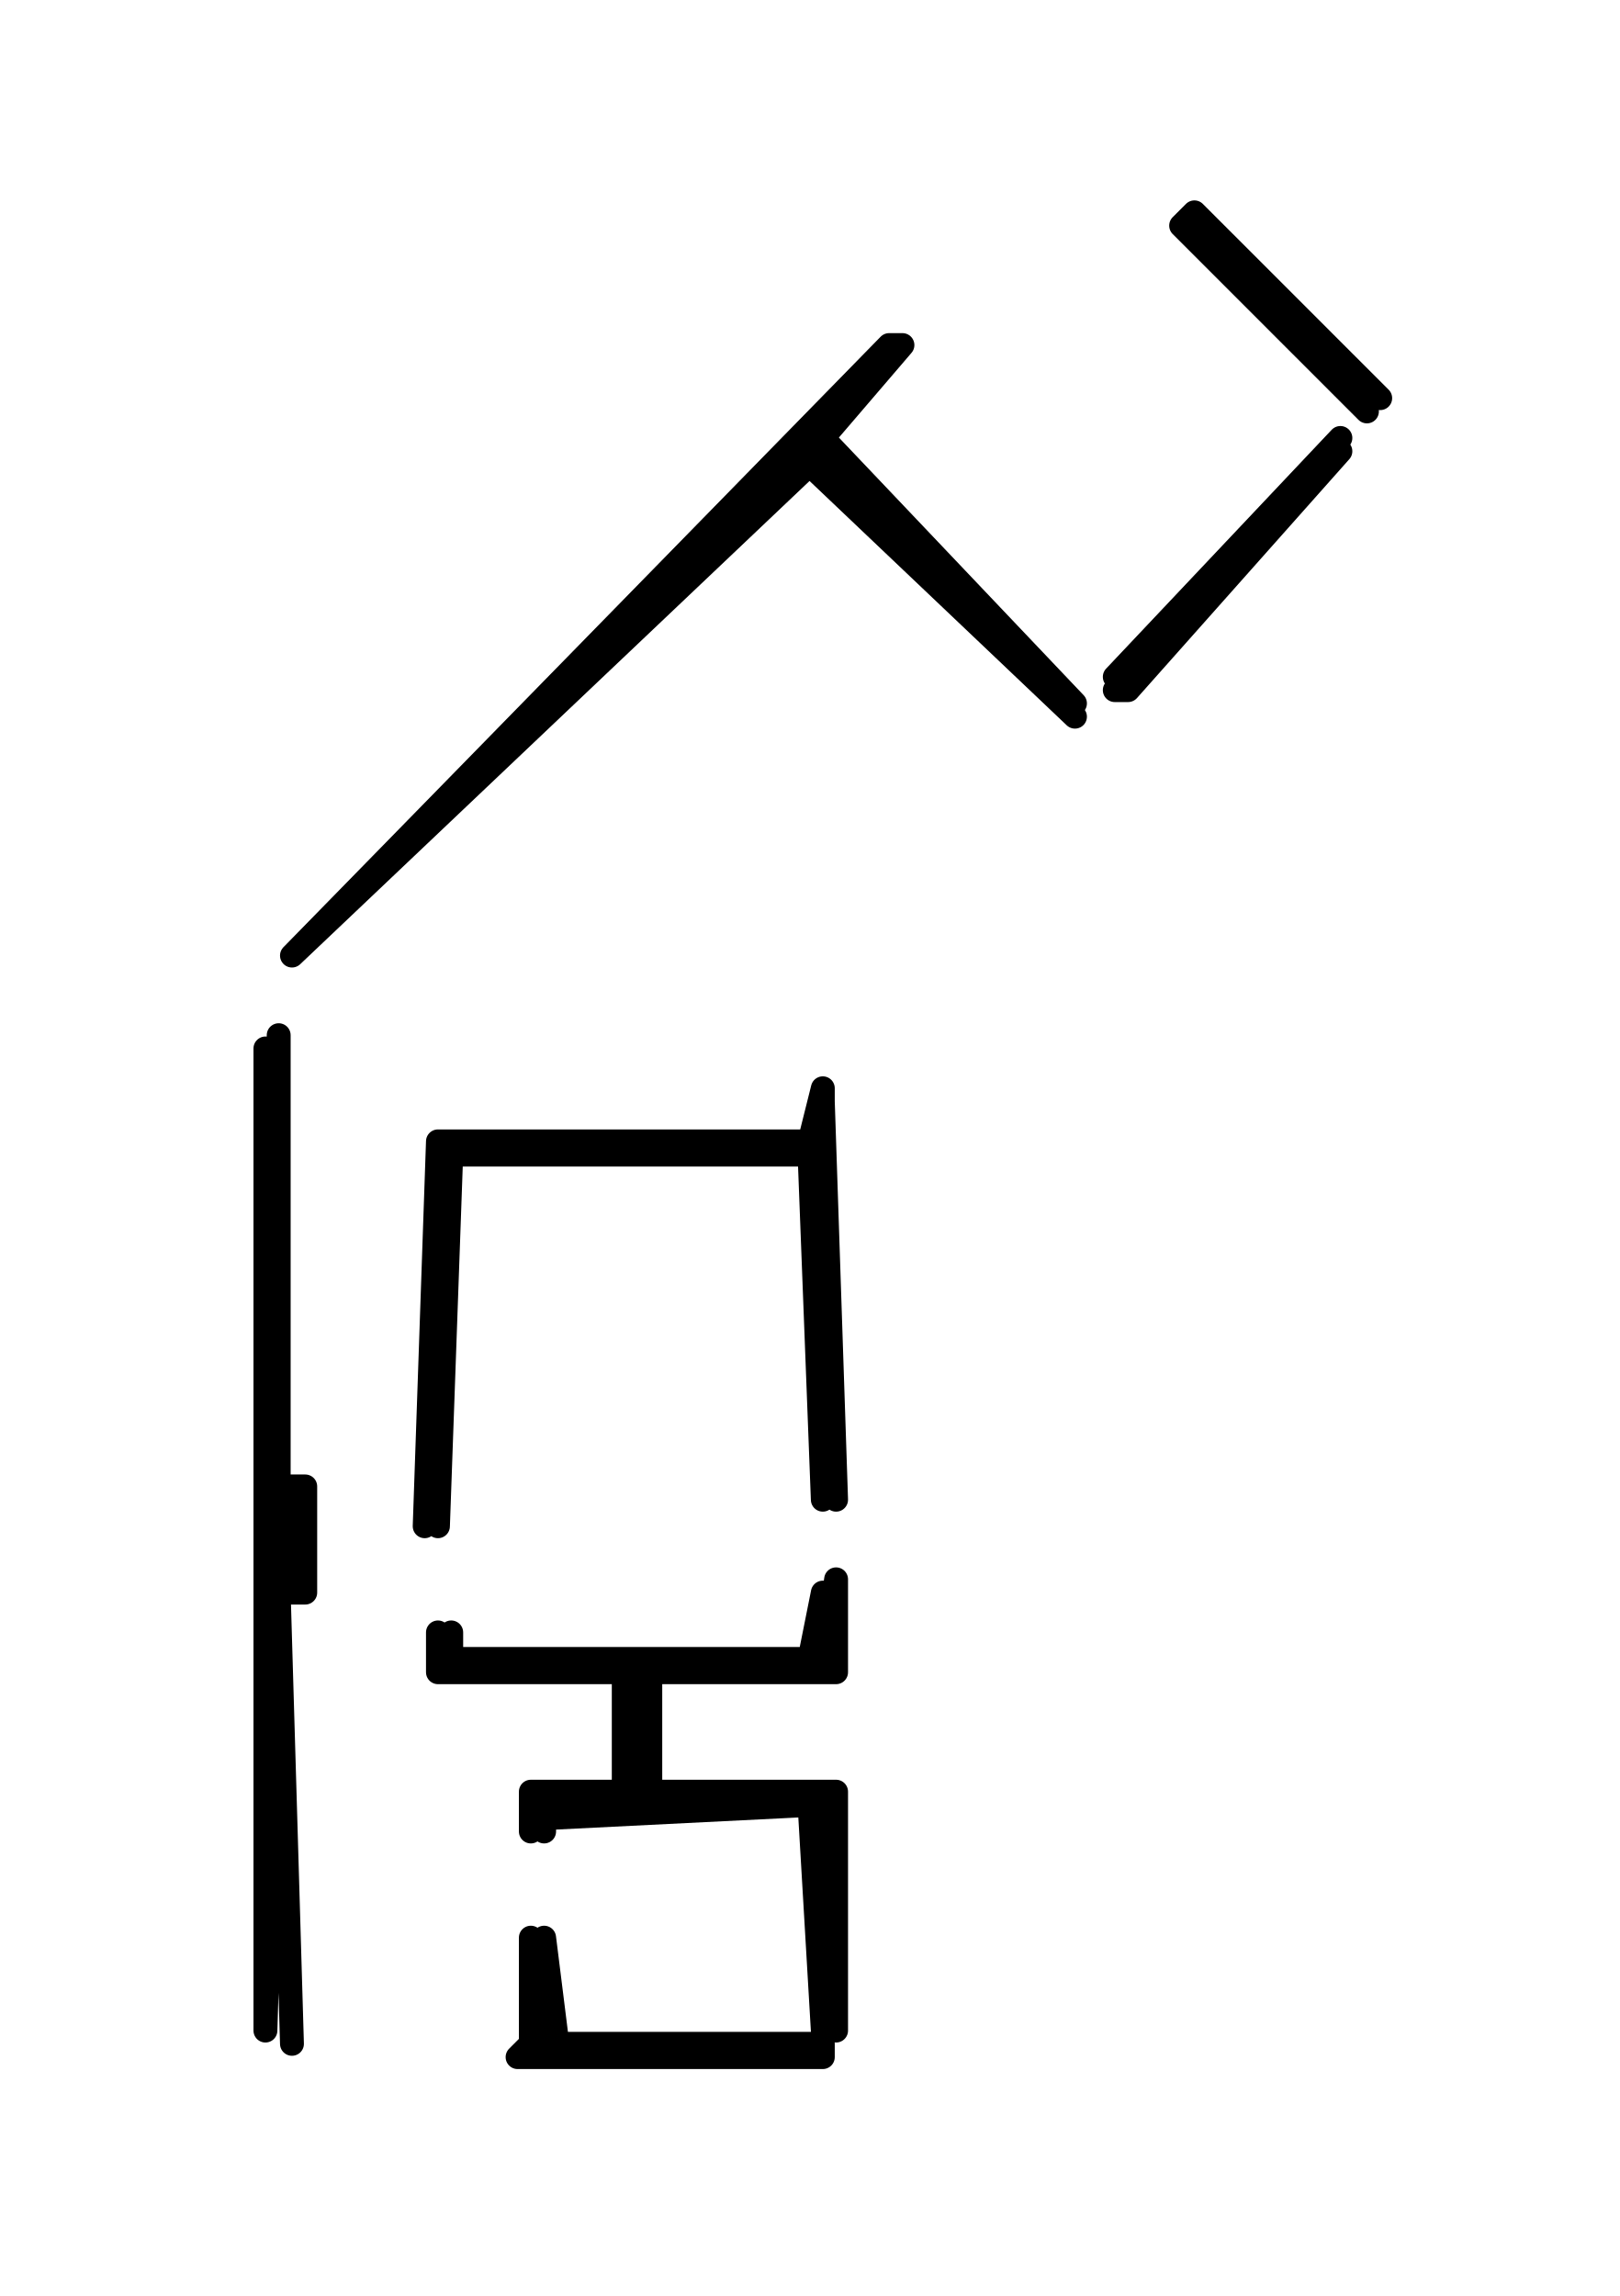
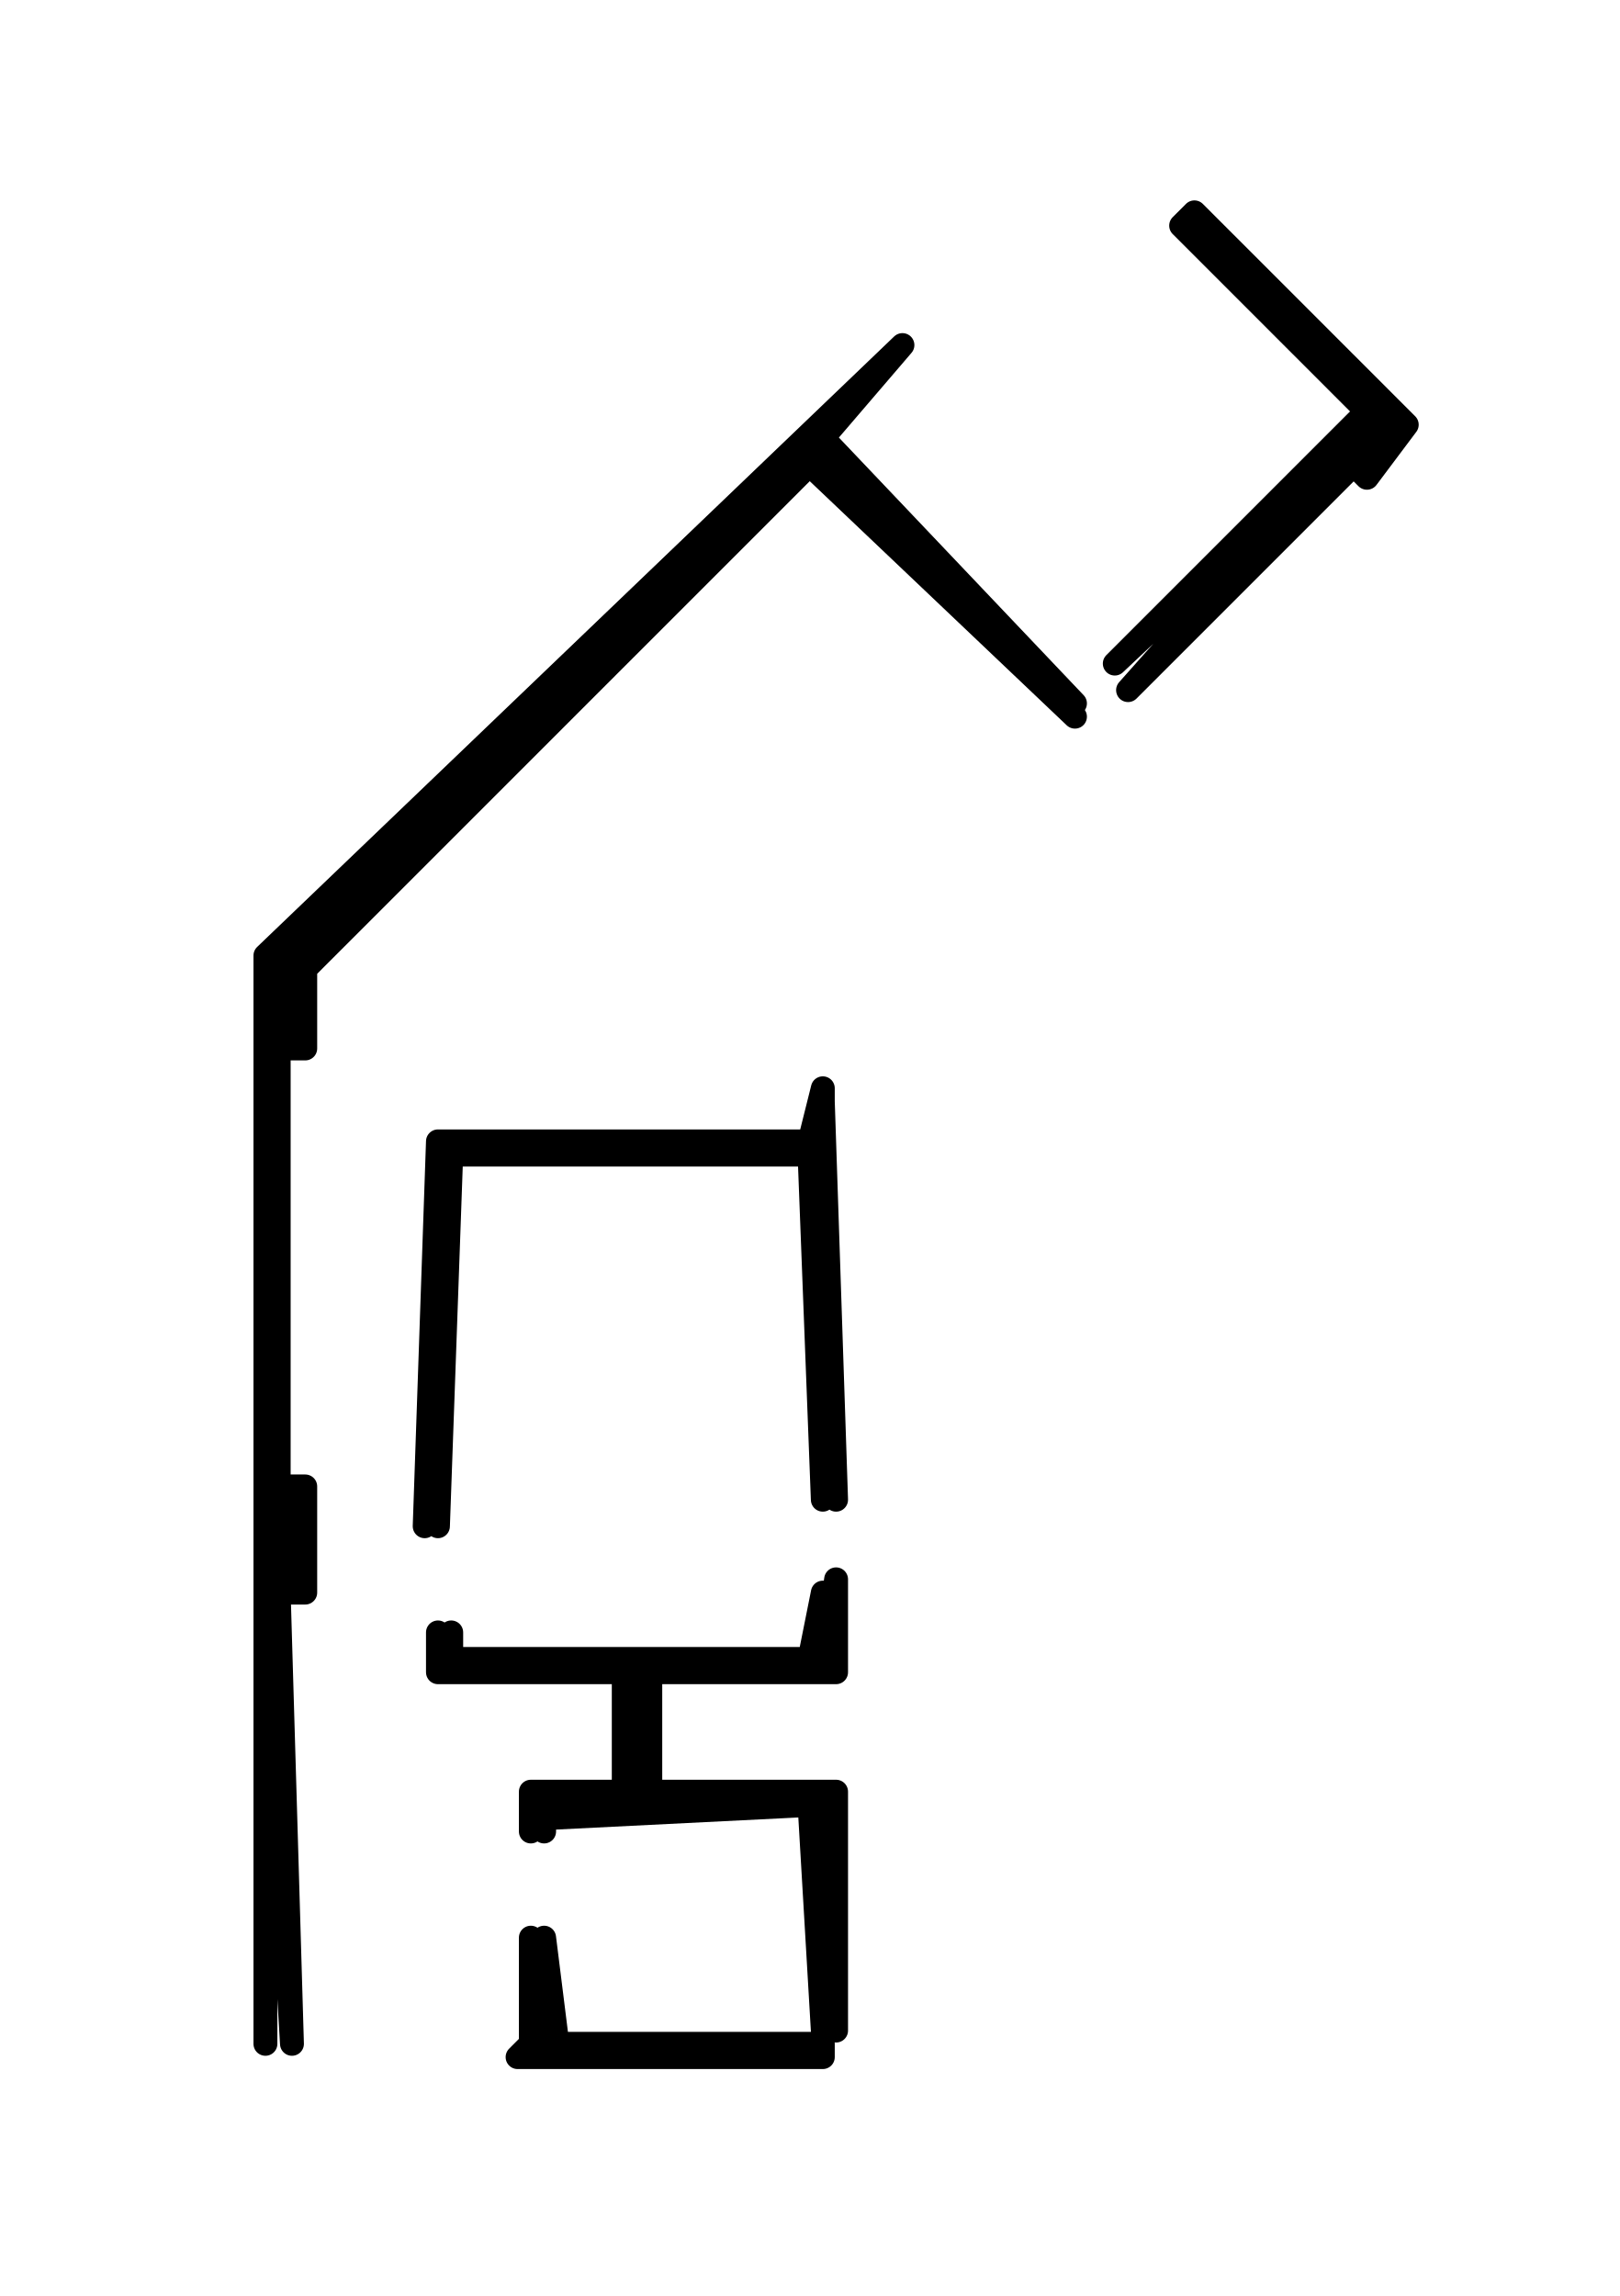
<svg xmlns="http://www.w3.org/2000/svg" viewBox="0 0 12.2 17.3">
-   <path d="M2.2 7.2L6.1 3.5L8.1 5.4L6.1 3.4L2.2 7.2ZM6.7 2.6L2.2 7.2L6.8 2.6L6.7 2.6ZM3.3 8.6L3.2 11.5L3.3 8.6L6.1 8.6L3.3 8.7L3.3 11.5L3.4 8.7L6.1 8.7L6.2 11.3L6.2 8.2L6.1 8.6L3.3 8.6ZM2 7.9L2 15.3L2.1 12L2.2 15.4L2.1 12L2.3 12L2.3 11.2L2.1 11.2L2.1 7.8L2.1 11.2L2 7.9ZM3.3 12.6L4.7 12.6L4.7 13.5L4 13.5L4 13.8L4 13.6L4.7 13.6L4.1 13.6L4.1 13.8L4.1 13.7L6.1 13.6L6.2 15.3L6.2 13.6L4.8 13.6L4.8 12.5L6.2 12.5L6.2 12L6.1 12.5L3.4 12.5L3.4 12.3L3.4 12.5L4.7 12.6L3.3 12.6L3.3 12.3L3.3 12.6ZM3.9 15.5L6.2 15.5L6.2 15.4L4.2 15.4L4.1 14.6L4.1 15.4L4 14.6L4 15.4L3.9 15.5ZM6.3 13.5L4.9 13.5L4.9 12.6L6.3 12.6L6.3 11.9L6.2 12.6L4.8 12.6L4.8 13.5L6.2 13.6L6.3 15.3L6.3 13.5ZM8.9 1.7L10.3 3.1L9 1.6L10.4 3L9 1.6L8.9 1.7ZM6.1 3.3L8.1 5.3L8.1 5.3L6.2 3.3L6.8 2.6L6.1 3.3ZM8.4 5.1L10.1 3.3L8.4 5.1L8.4 5.1ZM8.5 5.2L10.1 3.4L8.4 5.2L8.5 5.2ZM6.3 11.3L6.2 8.3L6.3 11.3L6.3 11.3Z" fill="#000" stroke="#000" stroke-width=".18" stroke-linejoin="round" />
+   <path d="M2.3 7.3L6.1 3.5L8.1 5.4L6.1 3.4L2.2 7.2L6.8 2.6L2 7.2L2 15.4L2 12L2.2 15.4L2.1 12L2.3 12L2.3 11.2L2.1 11.2L2.1 7.9L2.3 7.9L2.3 7.3ZM2.1 7.9L2.1 11.2L2.1 11.2L2 11.2L2.1 7.9ZM3.3 8.6L3.2 11.5L3.3 8.6L6.1 8.6L3.3 8.7L3.3 11.5L3.4 8.7L6.1 8.7L6.2 11.3L6.2 8.2L6.1 8.6L3.3 8.6ZM3.3 12.6L4.7 12.6L4.7 13.5L4 13.5L4 13.8L4 13.6L4.7 13.6L4.1 13.6L4.1 13.8L4.1 13.7L6.1 13.6L6.2 15.3L6.2 13.6L4.8 13.6L4.8 12.5L6.2 12.5L6.2 12L6.1 12.5L3.4 12.5L3.4 12.3L3.4 12.5L4.7 12.6L3.3 12.6L3.3 12.3L3.3 12.6ZM6.3 13.5L4.9 13.5L4.9 12.6L6.3 12.6L6.3 11.9L6.2 12.6L4.8 12.6L4.8 13.5L6.2 13.6L6.3 15.3L6.3 13.5ZM3.9 15.5L6.2 15.5L6.2 15.4L4.2 15.4L4.1 14.6L4.1 15.4L4 14.6L4 15.4L3.9 15.5ZM8.9 1.7L10.3 3.1L8.4 5L10.1 3.4L8.5 5.2L10.2 3.5L10.3 3.6L10.6 3.2L9 1.6L8.9 1.7ZM8.9 1.7L10.4 3L10.3 3.1L8.9 1.7ZM6.1 3.3L8.1 5.3L8.1 5.3L6.2 3.3L6.8 2.6L6.1 3.3ZM6.3 11.3L6.2 8.3L6.3 11.3L6.3 11.3Z" fill="#000" stroke="#000" stroke-width=".18" stroke-linejoin="round" />
</svg>
